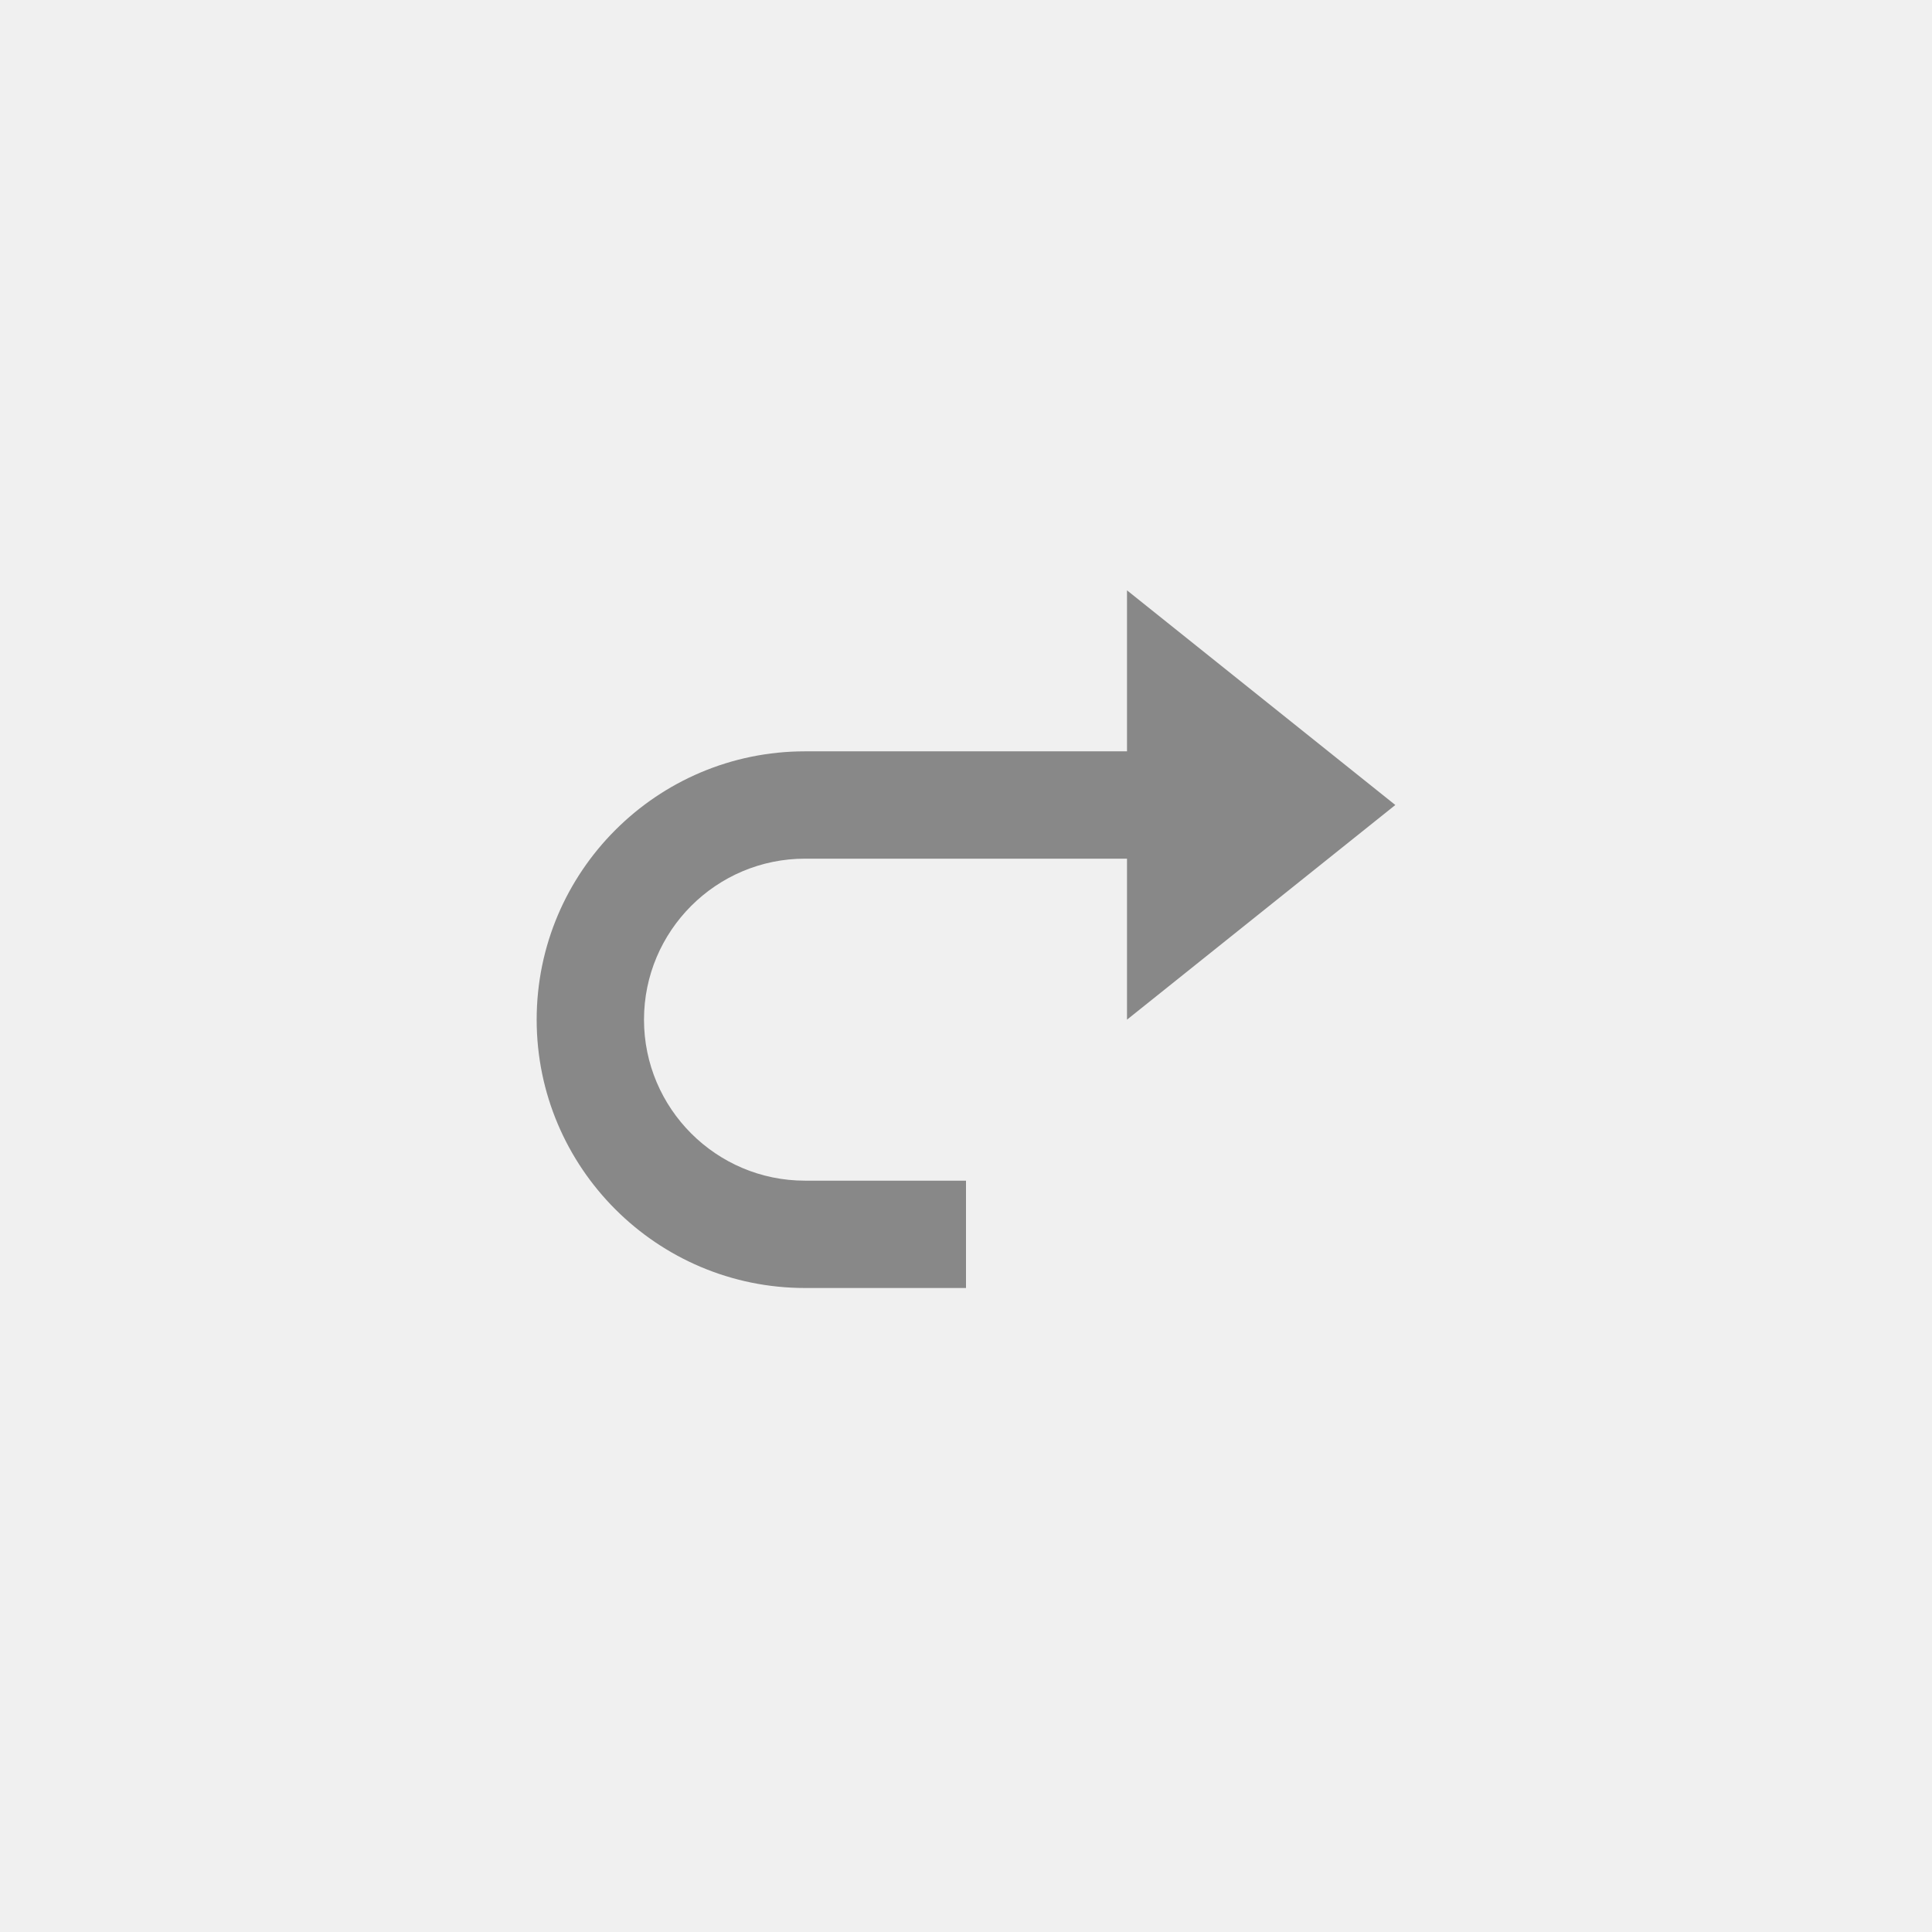
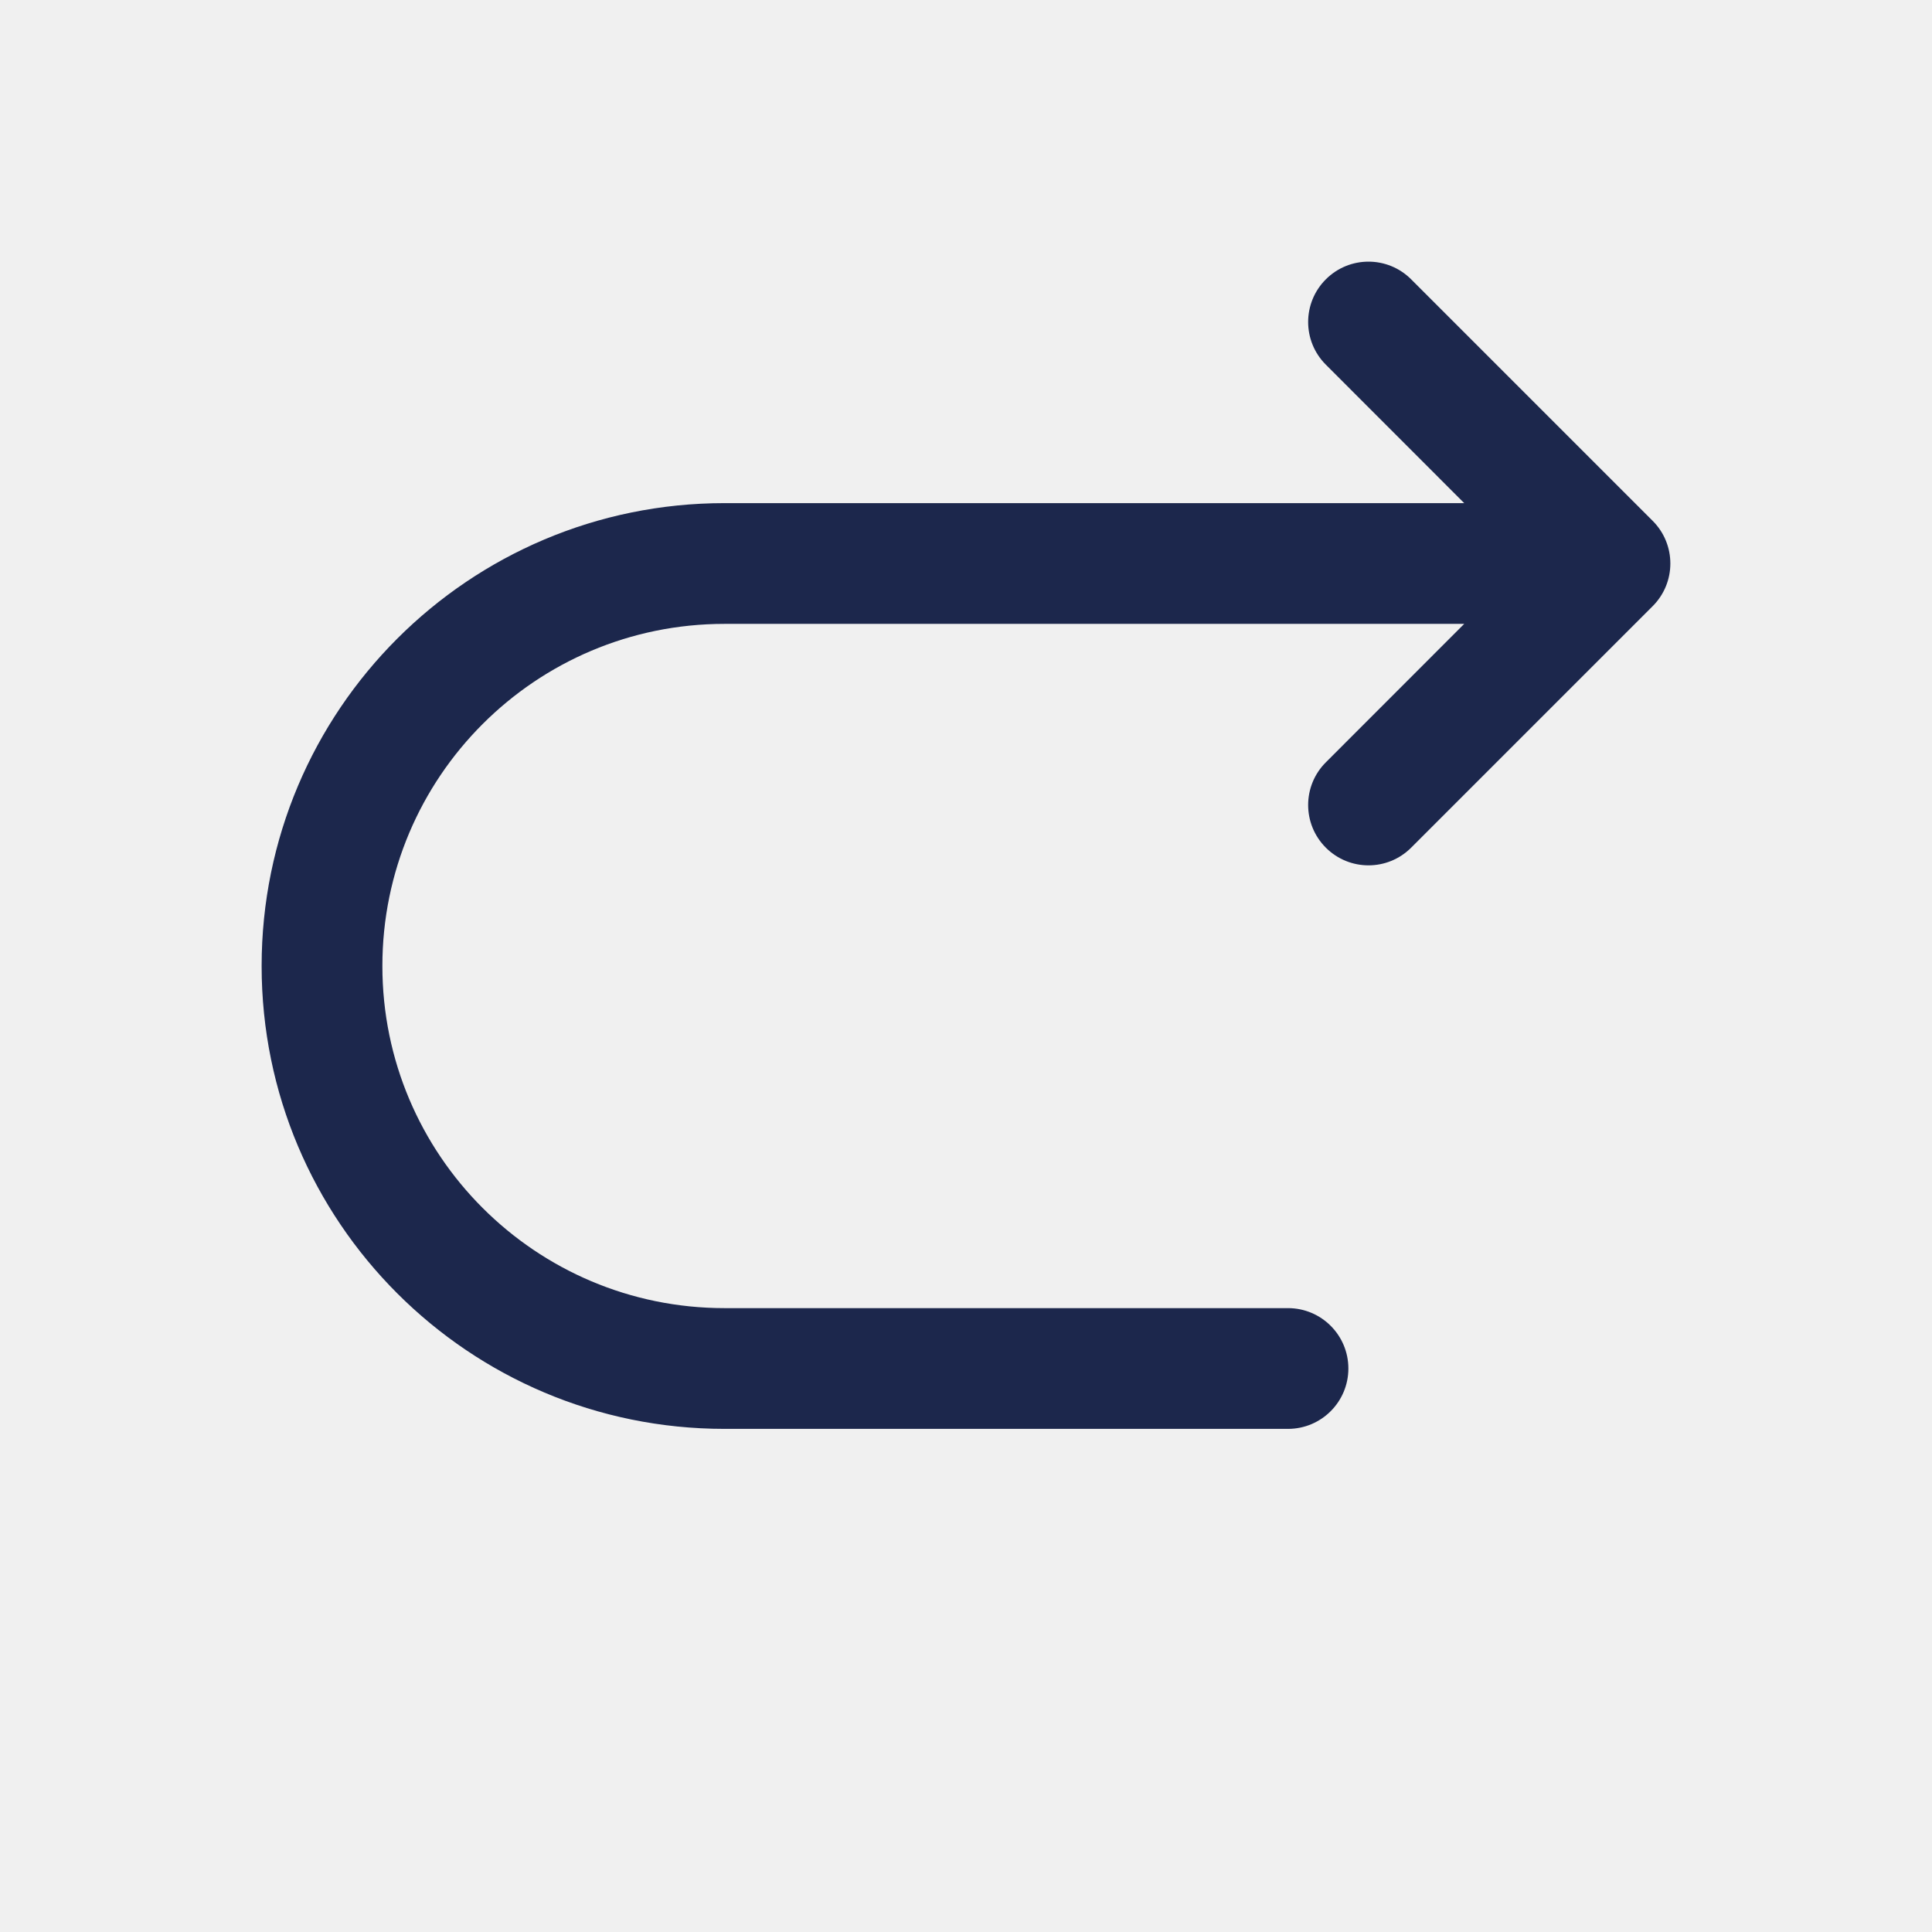
- <svg xmlns="http://www.w3.org/2000/svg" width="36" height="36" viewBox="0 0 36 36" fill="none">
-   <g clipPath="url(#clip0_18:85)">
-     <path d="M15 24H18V22H15C13.346 22 12 20.654 12 19C12 17.346 13.346 16 15 16H21V19L26 15L21 11V14H15C12.243 14 10 16.243 10 19C10 21.757 12.243 24 15 24Z" fill="#888888" />
+ <svg xmlns="http://www.w3.org/2000/svg" viewBox="0 0 24 24" fill="none">
+   <g id="SVGRepo_bgCarrier" stroke-width="0" />
+   <g id="SVGRepo_tracerCarrier" stroke-linecap="round" stroke-linejoin="round" />
+   <g id="SVGRepo_iconCarrier">
+     <path fill-rule="evenodd" clip-rule="evenodd" d="M16.47 3.47C16.763 3.177 17.237 3.177 17.53 3.47L20.53 6.47C20.823 6.763 20.823 7.237 20.53 7.53L17.53 10.53C17.237 10.823 16.763 10.823 16.47 10.53C16.177 10.237 16.177 9.763 16.47 9.47L18.189 7.75H9C6.653 7.75 4.75 9.653 4.75 12C4.75 14.347 6.653 16.25 9 16.25H16C16.414 16.25 16.75 16.586 16.75 17C16.75 17.414 16.414 17.75 16 17.75H9C5.824 17.75 3.25 15.176 3.25 12C3.25 8.824 5.824 6.25 9 6.25H18.189L16.47 4.53C16.177 4.237 16.177 3.763 16.47 3.47Z" fill="#1C274C" />
  </g>
-   <defs>
-     <clipPath id="clip0_18:85">
-       <rect width="36" height="36" fill="white" />
-     </clipPath>
-   </defs>
</svg>
